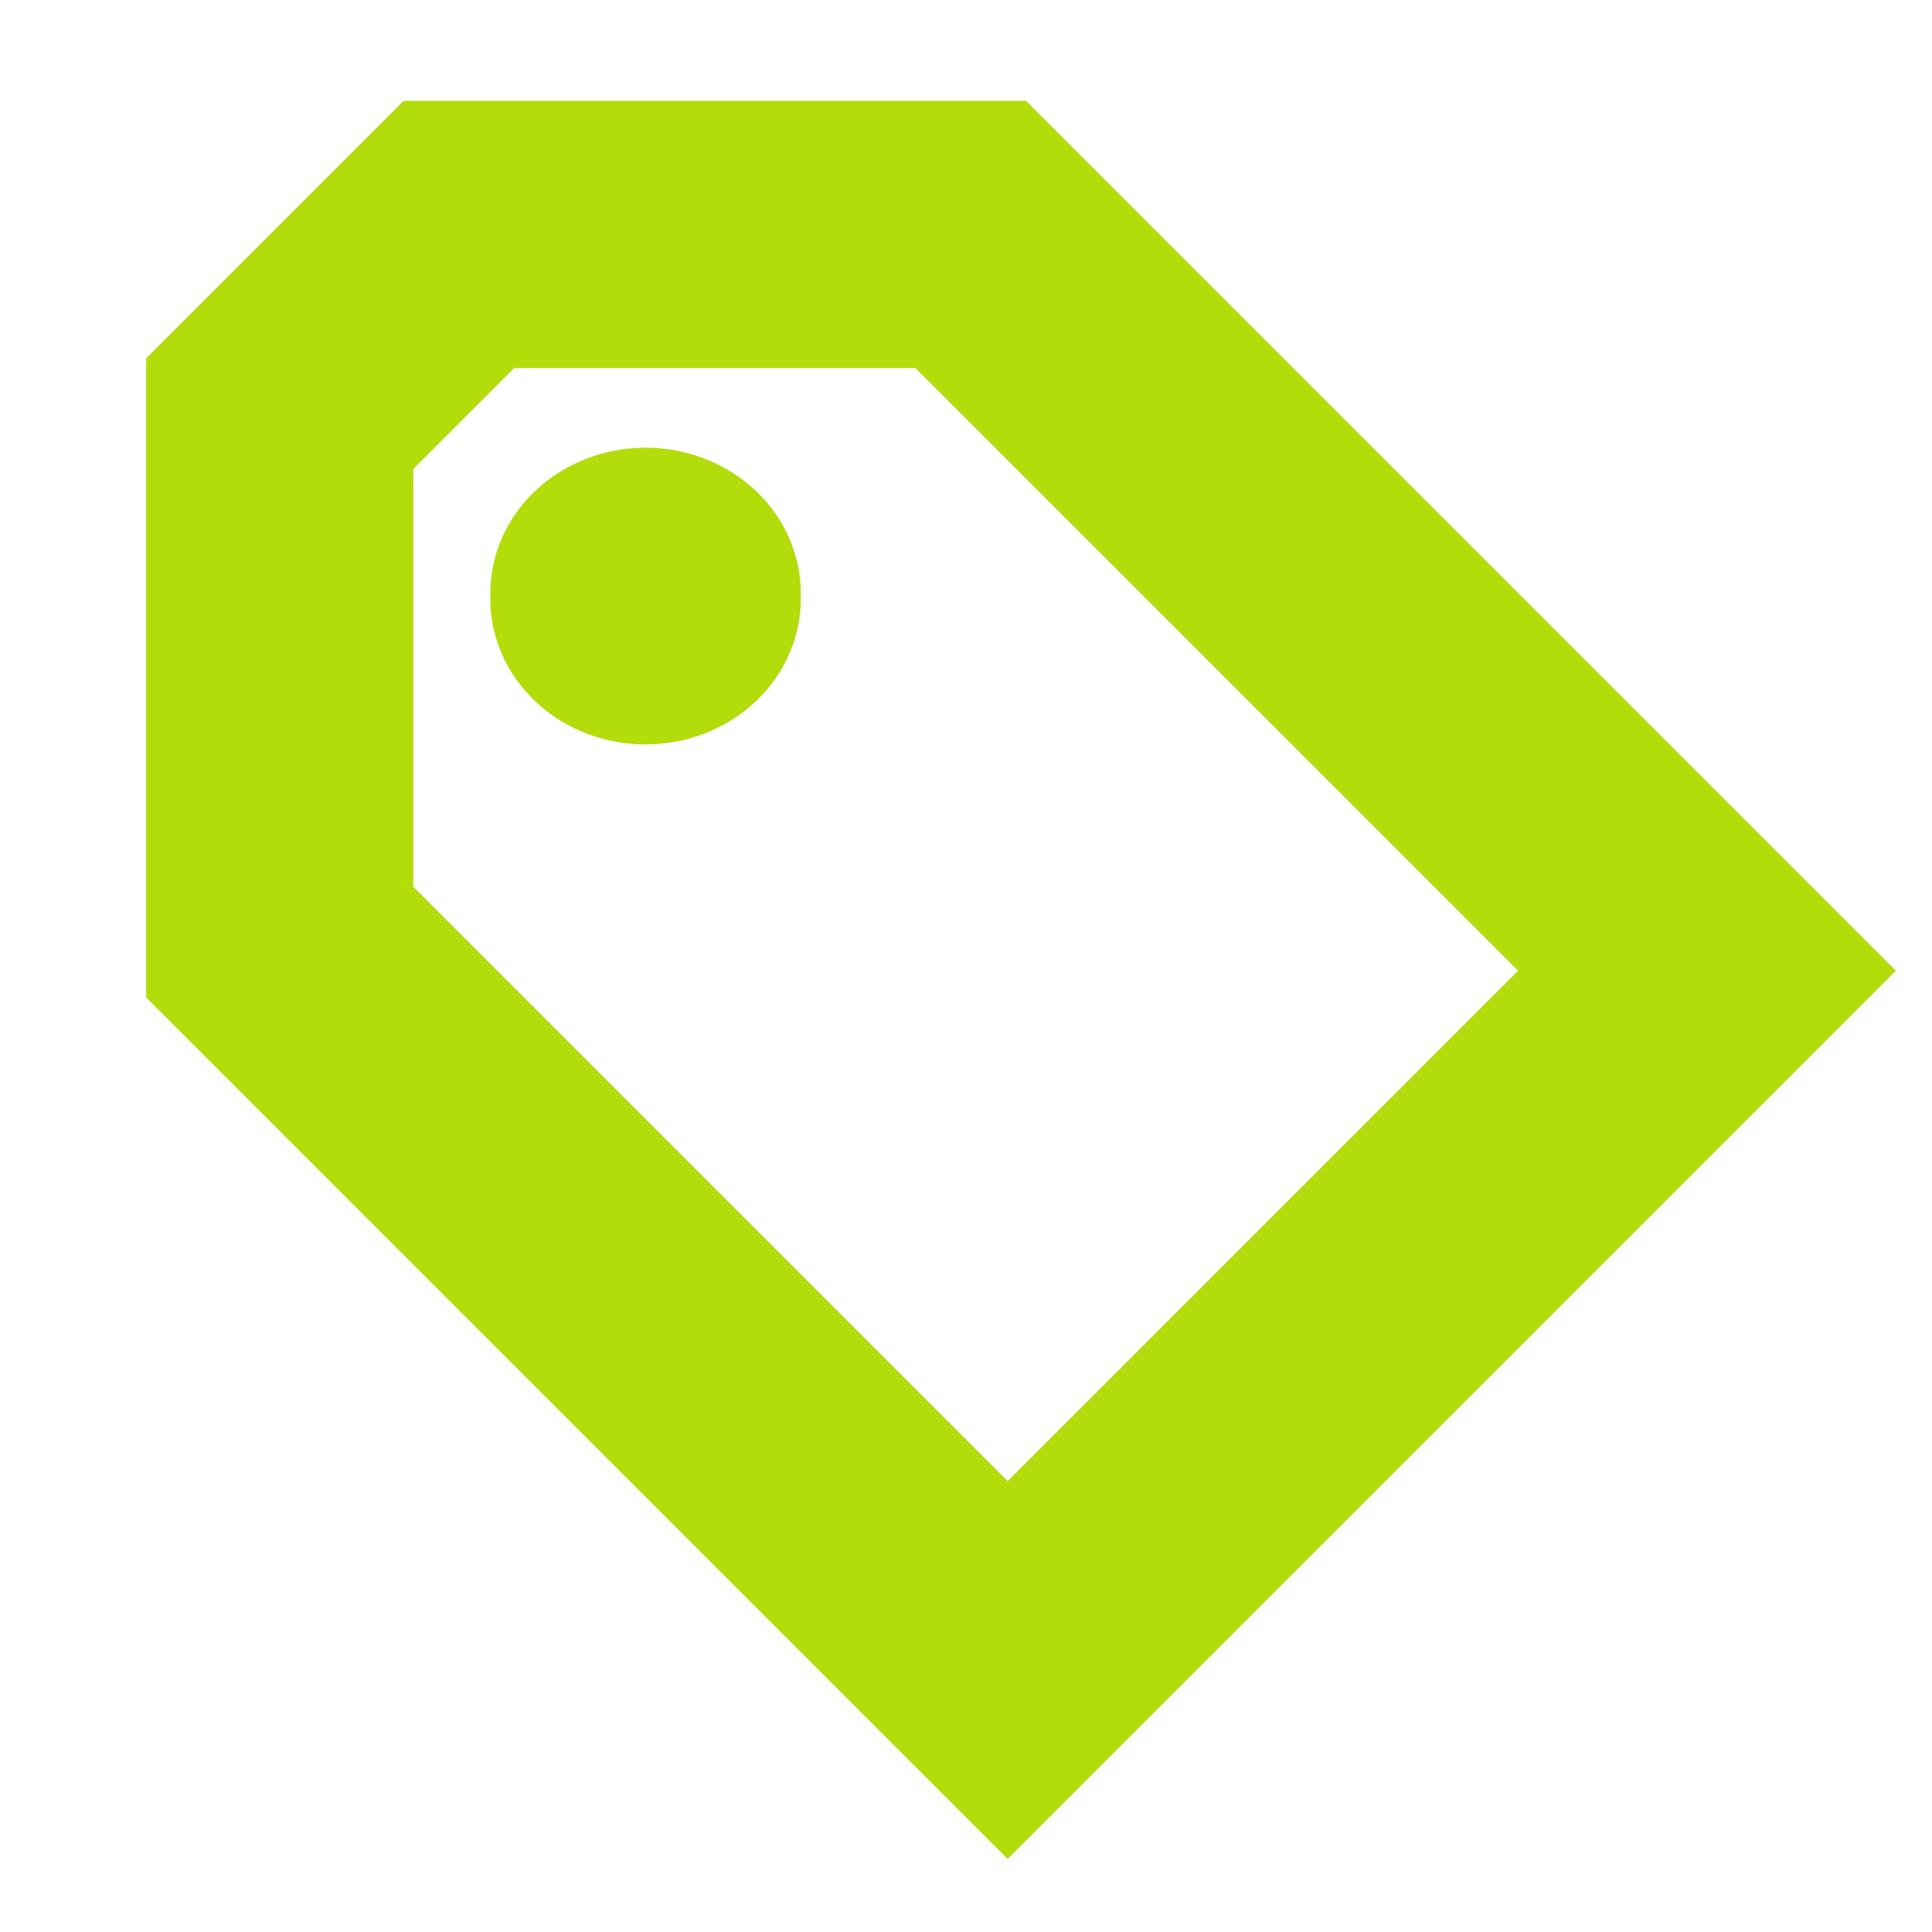
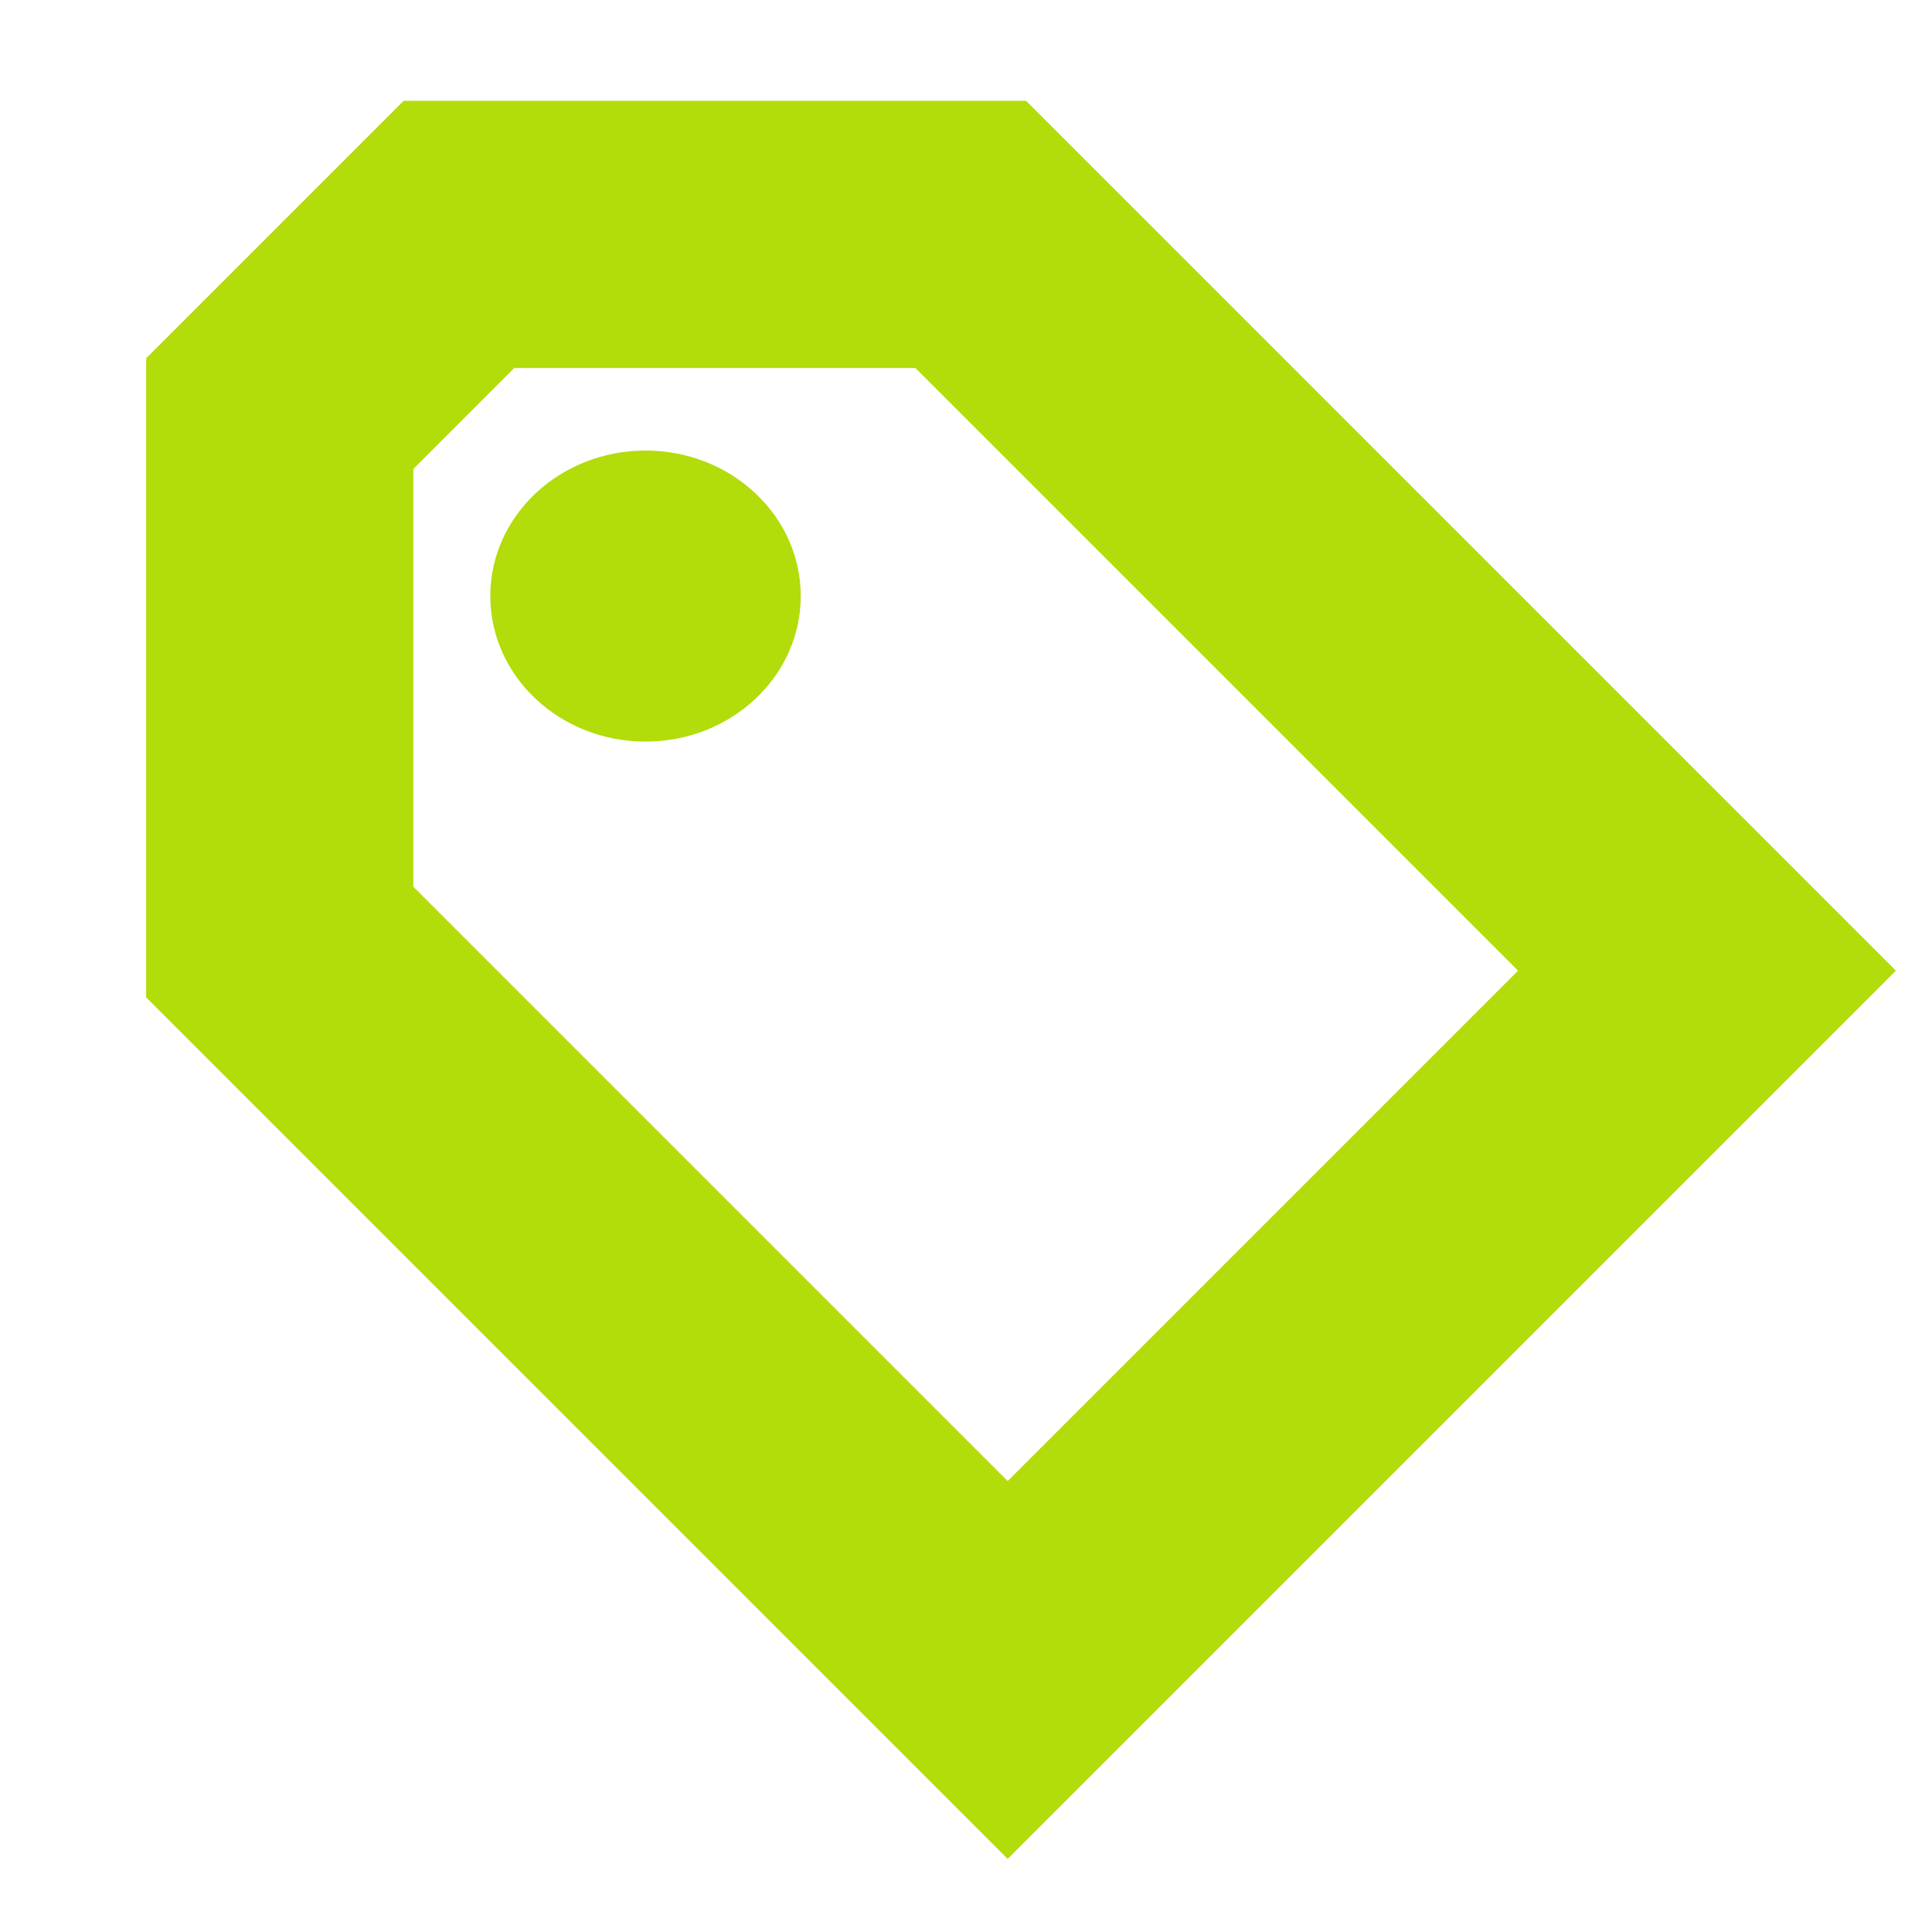
<svg xmlns="http://www.w3.org/2000/svg" width="400" height="400" id="svg3768" version="1.1">
  <defs id="defs3770">
    </defs>
  <g id="layer1" transform="translate(0,-652.3622)">
    <path style="fill:none;stroke:#b2dc0a;stroke-width:55.312;stroke-linecap:butt;stroke-linejoin:miter;stroke-miterlimit:4;stroke-opacity:1;stroke-dasharray:none" d="M 208.626,998.112 57.915,847.401 l 0,-109.399 37.104,-37.104 105.957,0 152.432,152.432 -144.782,144.782 z" id="path2978" />
-     <path style="fill:#b2dc0a;fill-opacity:1;stroke:none" id="path3752" d="m 13.61,10.788 a 2.656,2.49 0 1 1 -5.311,0 2.656,2.49 0 1 1 5.311,0 z" transform="matrix(12.09945,0,0,12.09945,1.111014,645.2418)" />
+     <path style="fill:#b2dc0a;fill-opacity:1;stroke:none" id="path3752" d="m 13.61,10.788 c 0,1.375 -1.189,2.49 -2.656,2.49 -1.467,0 -2.656,-1.115 -2.656,-2.49 0,-1.375 1.189,-2.49 2.656,-2.49 1.467,0 2.656,1.115 2.656,2.49 z" transform="matrix(12.09945,0,0,12.09945,1.111014,645.2418)" />
  </g>
</svg>
